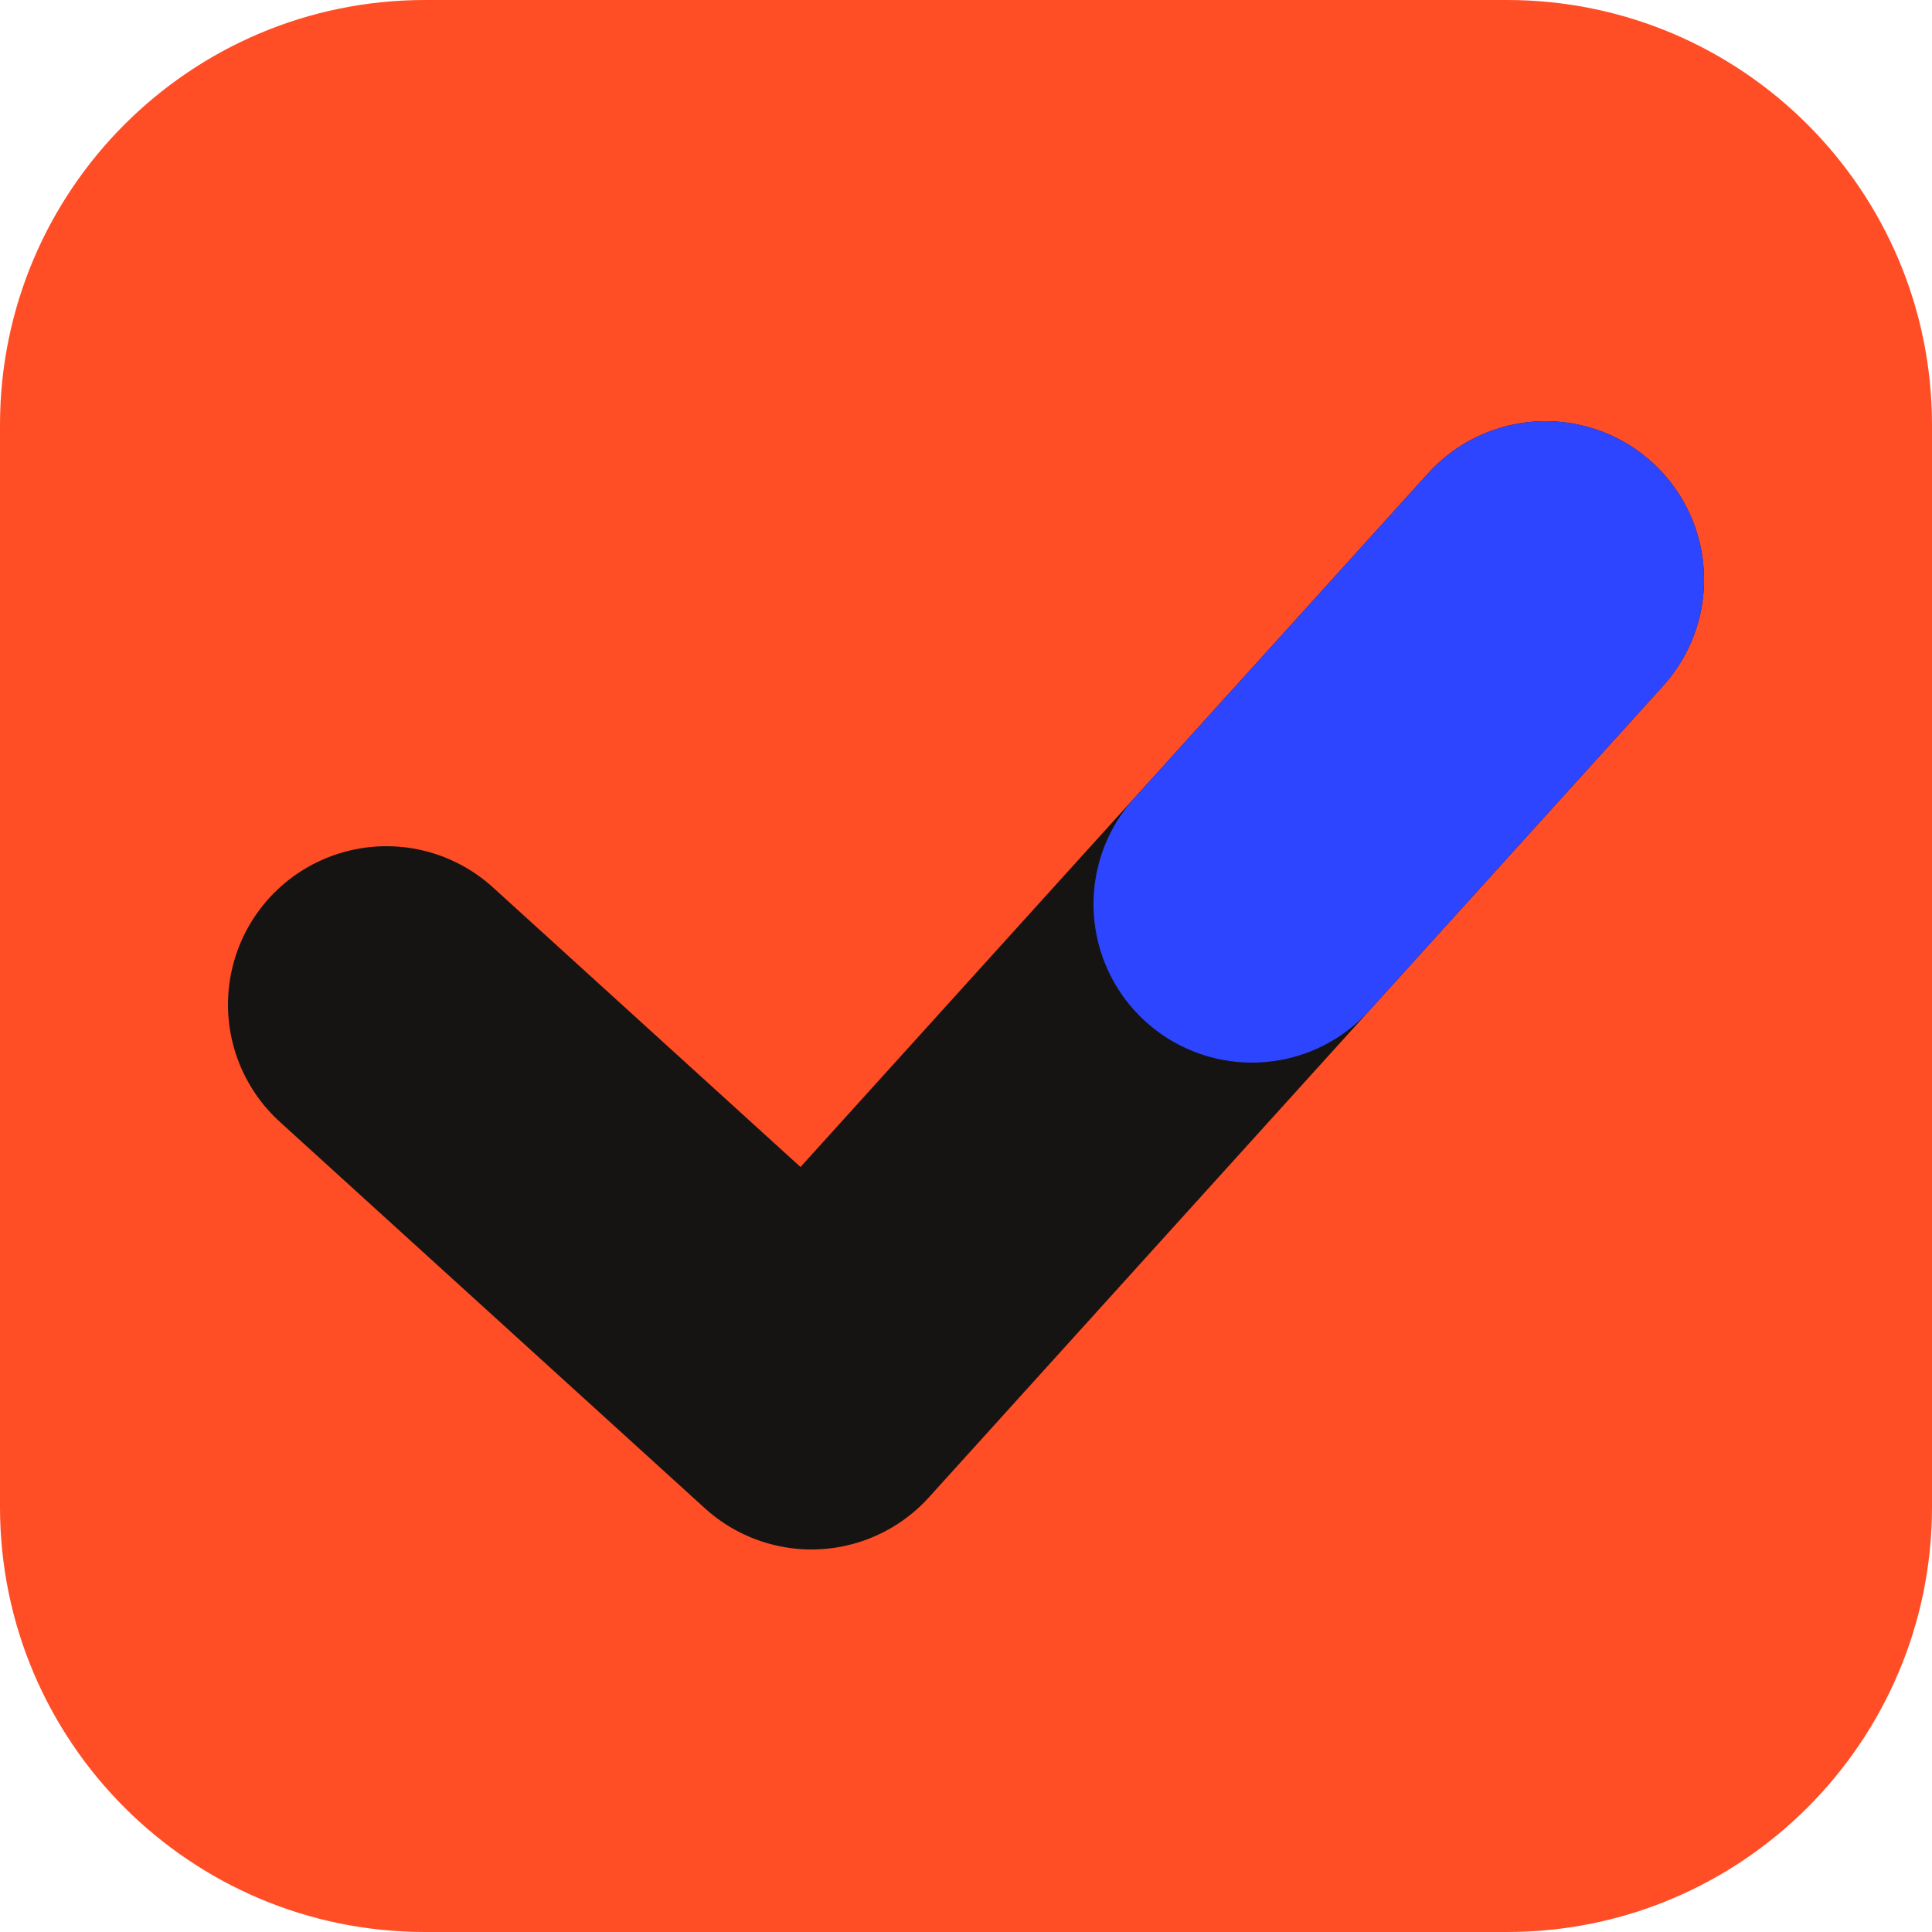
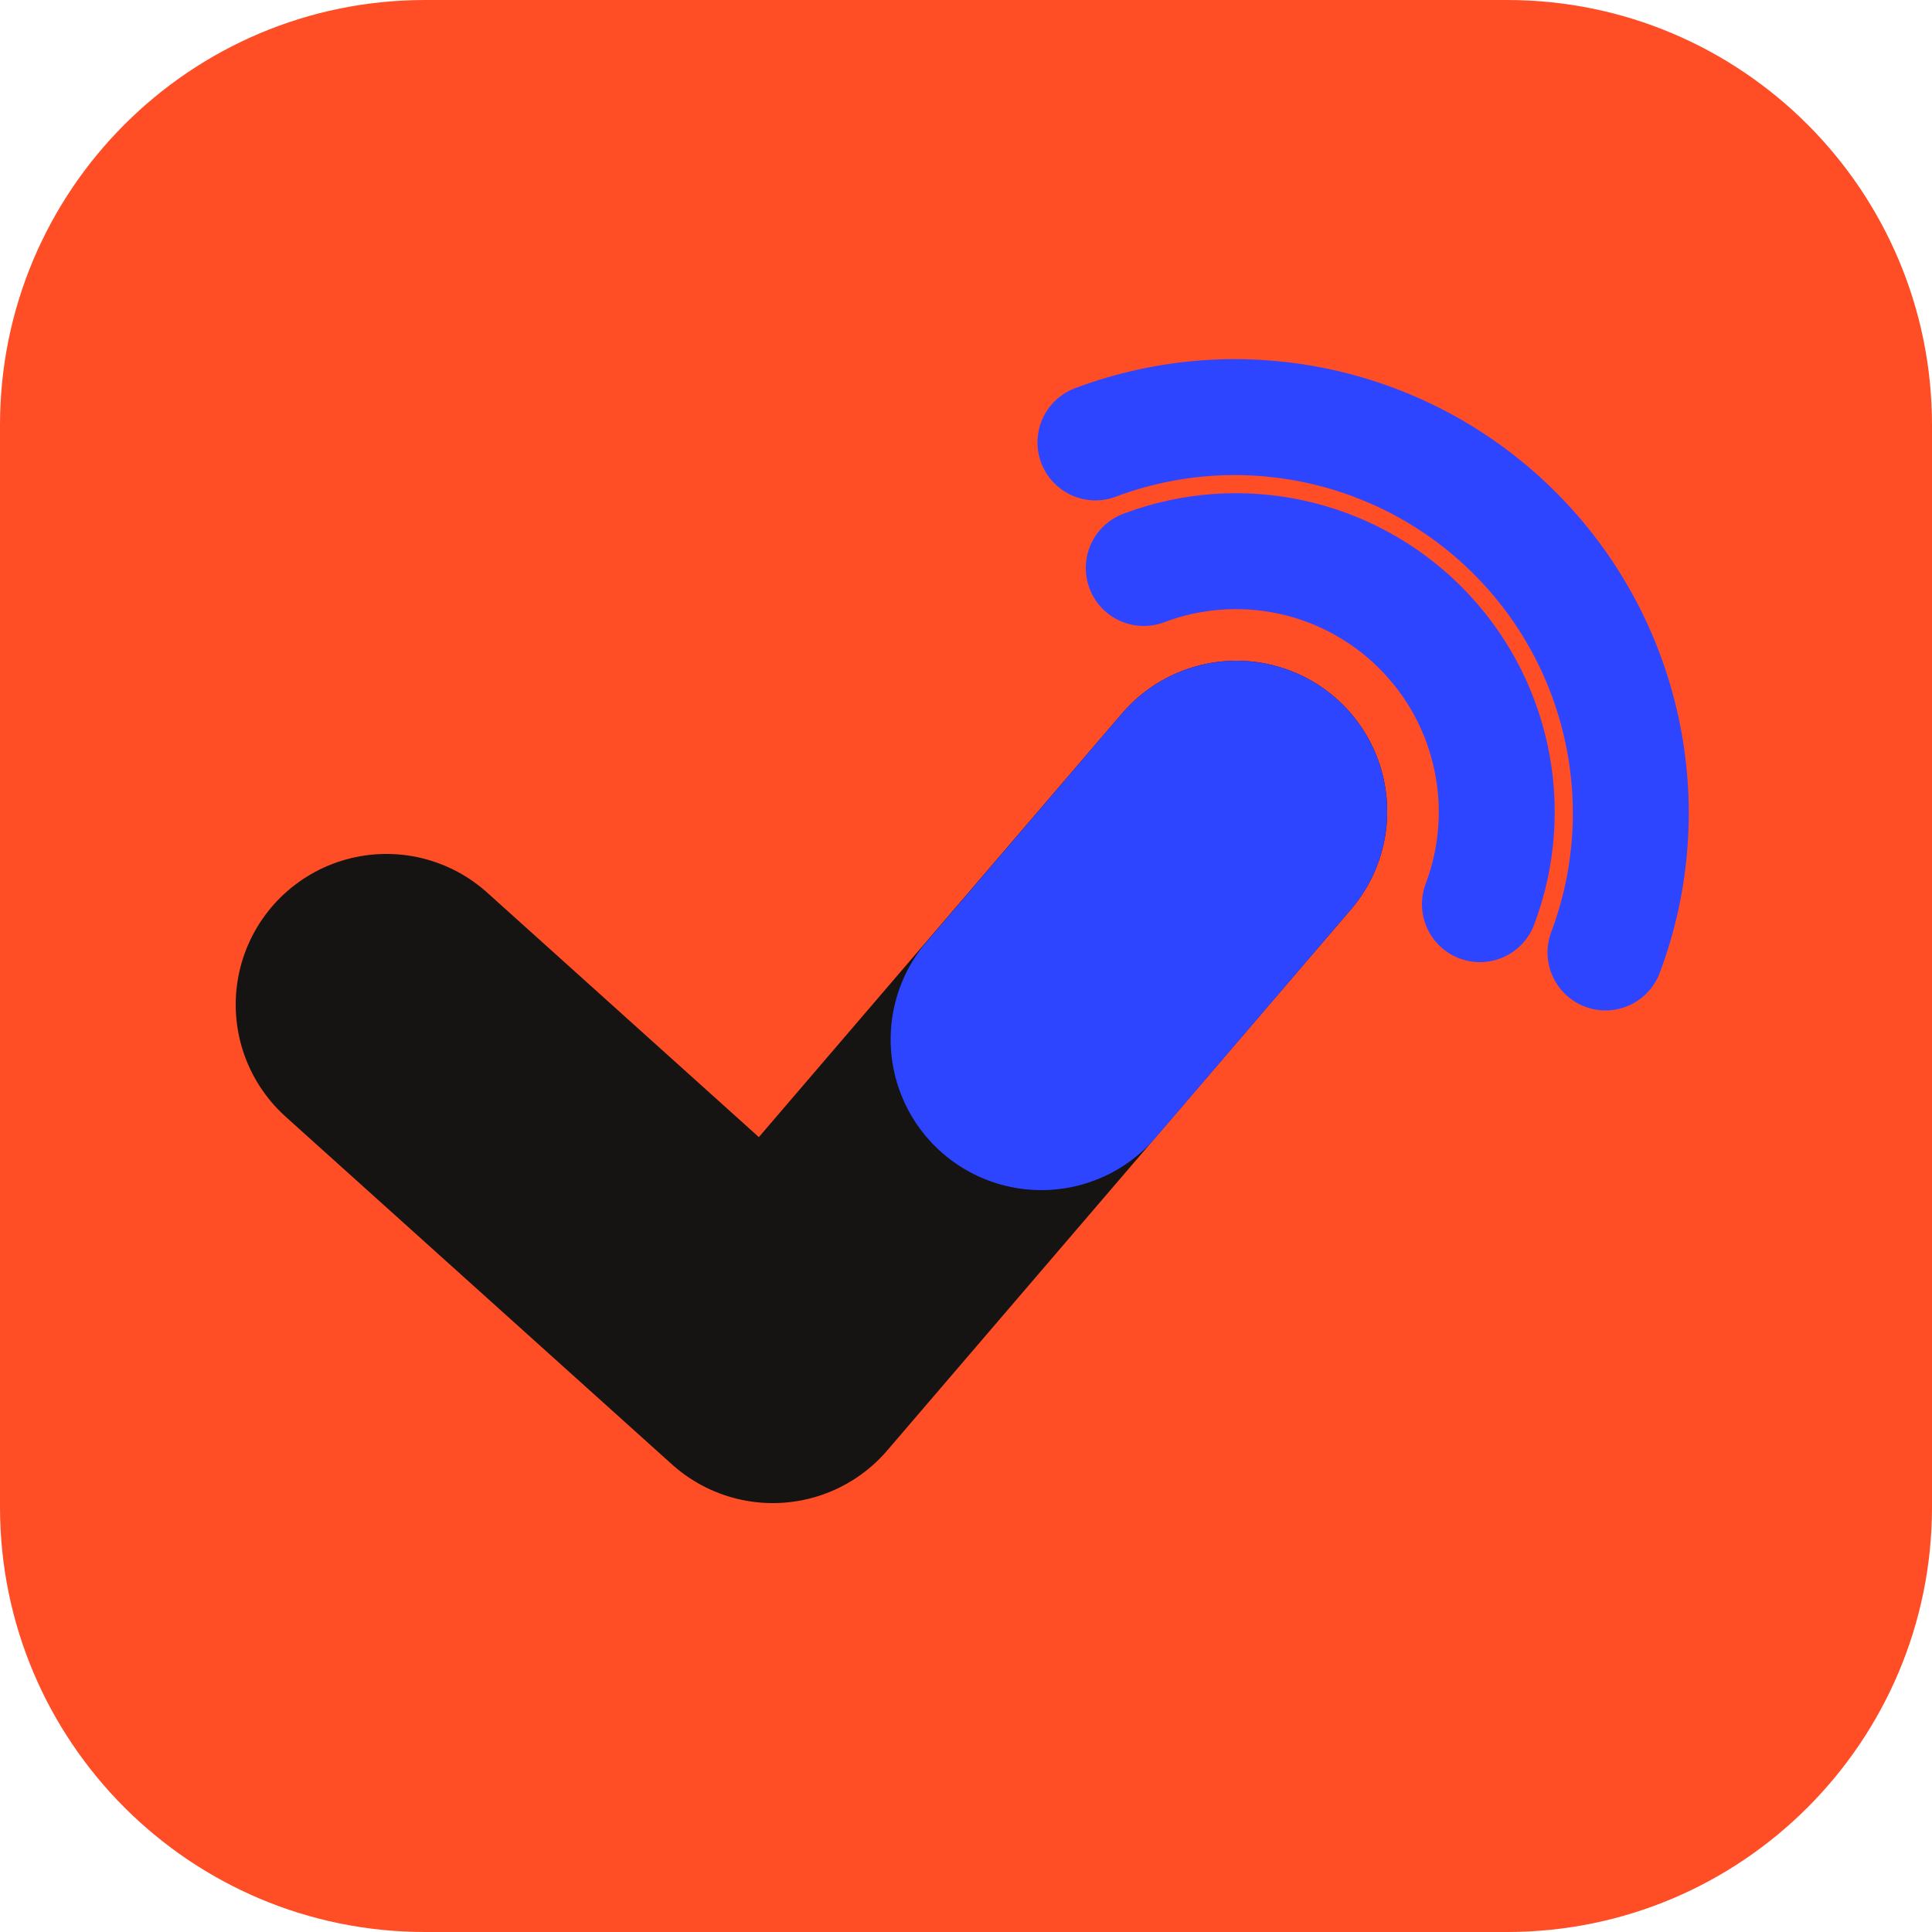
<svg xmlns="http://www.w3.org/2000/svg" width="100" height="100" viewBox="0 0 100 100" role="img" aria-label="VivaVoce">
  <rect width="100" height="100" rx="22" fill="#FF4D26" />
-   <path d="M20 52 L42 72 L80 30" fill="none" stroke="#161412" stroke-width="16.4" stroke-linecap="round" stroke-linejoin="round" />
-   <path d="M64.8 46.8 L80 30" fill="none" stroke="#2E45FF" stroke-width="16.4" stroke-linecap="round" />
+   <g fill="none" stroke-linecap="round" stroke-linejoin="round">
+     <path d="M20 52 L40 70 L64 42" stroke="#161412" stroke-width="15.6" />
+     <path d="M53.9 53.8 L64 42" stroke="#2E45FF" stroke-width="15.6" />
+     <path d="M59.2 29.4 A13.5 13.5 0 0 1 76.6 46.8" stroke="#2E45FF" stroke-width="6" />
+     <path d="M56.7 22.9 A20.5 20.5 0 0 1 83.1 49.3" stroke="#2E45FF" stroke-width="6" />
+   </g>
</svg>
